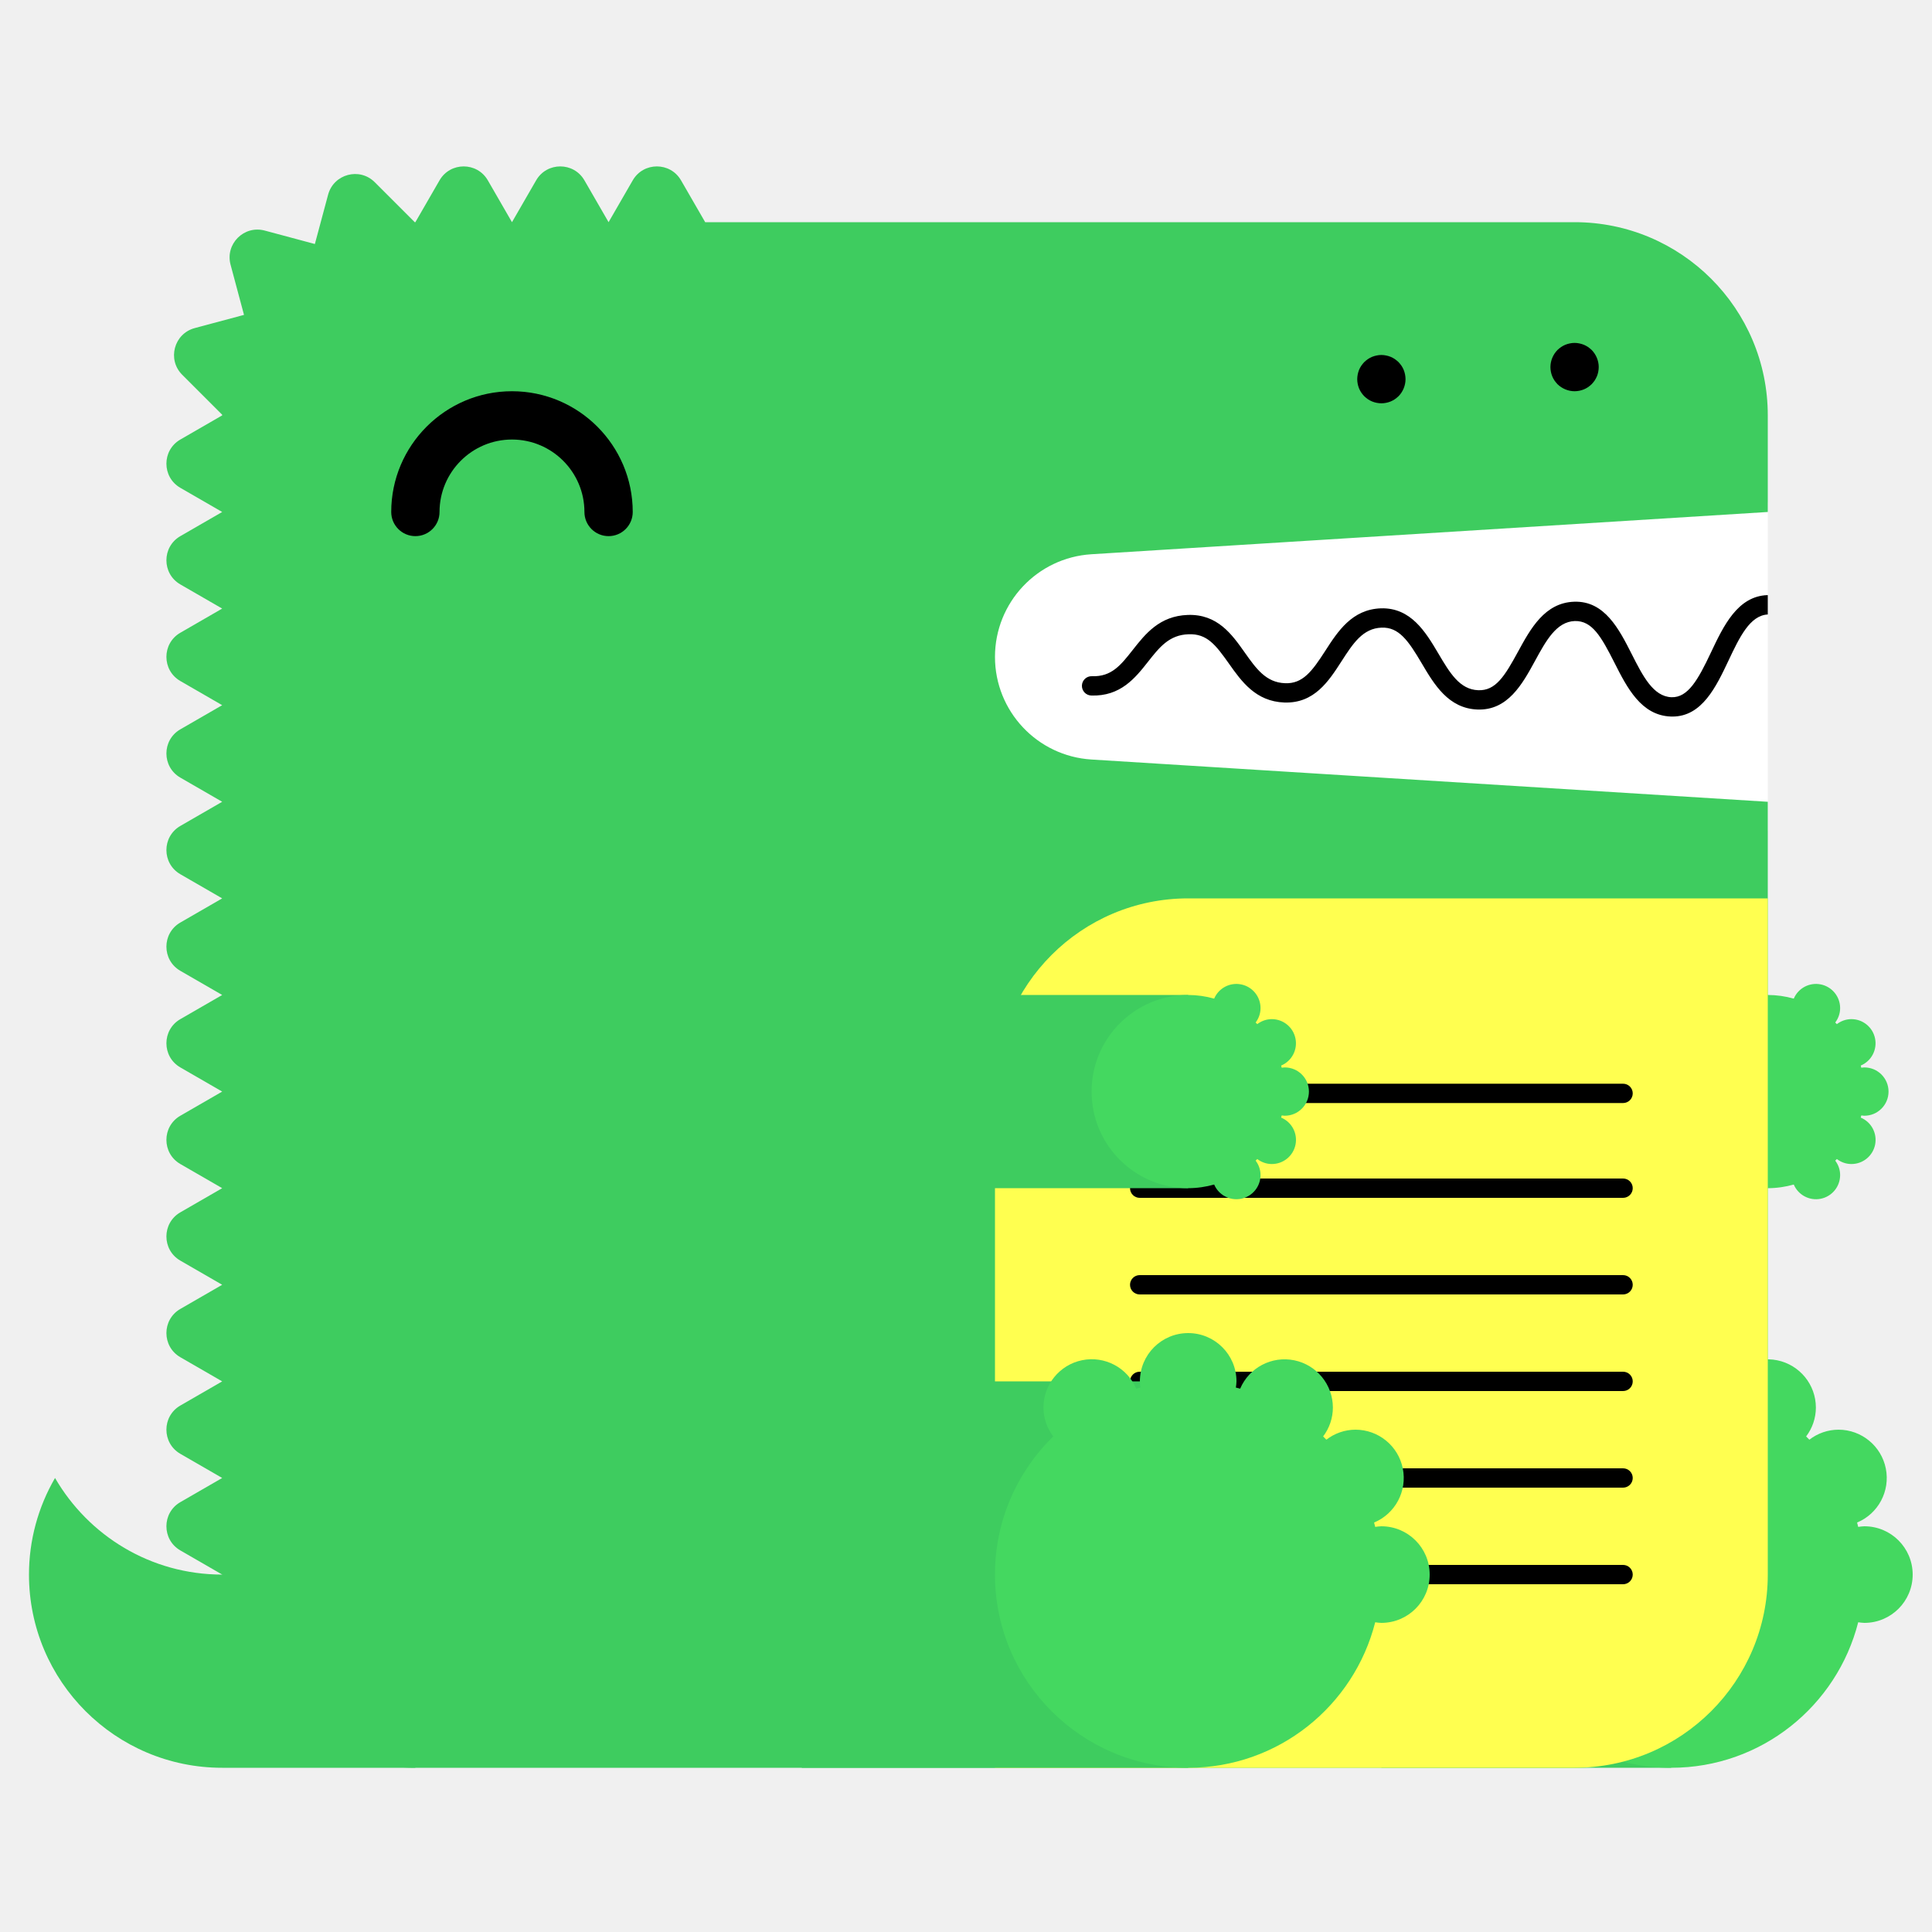
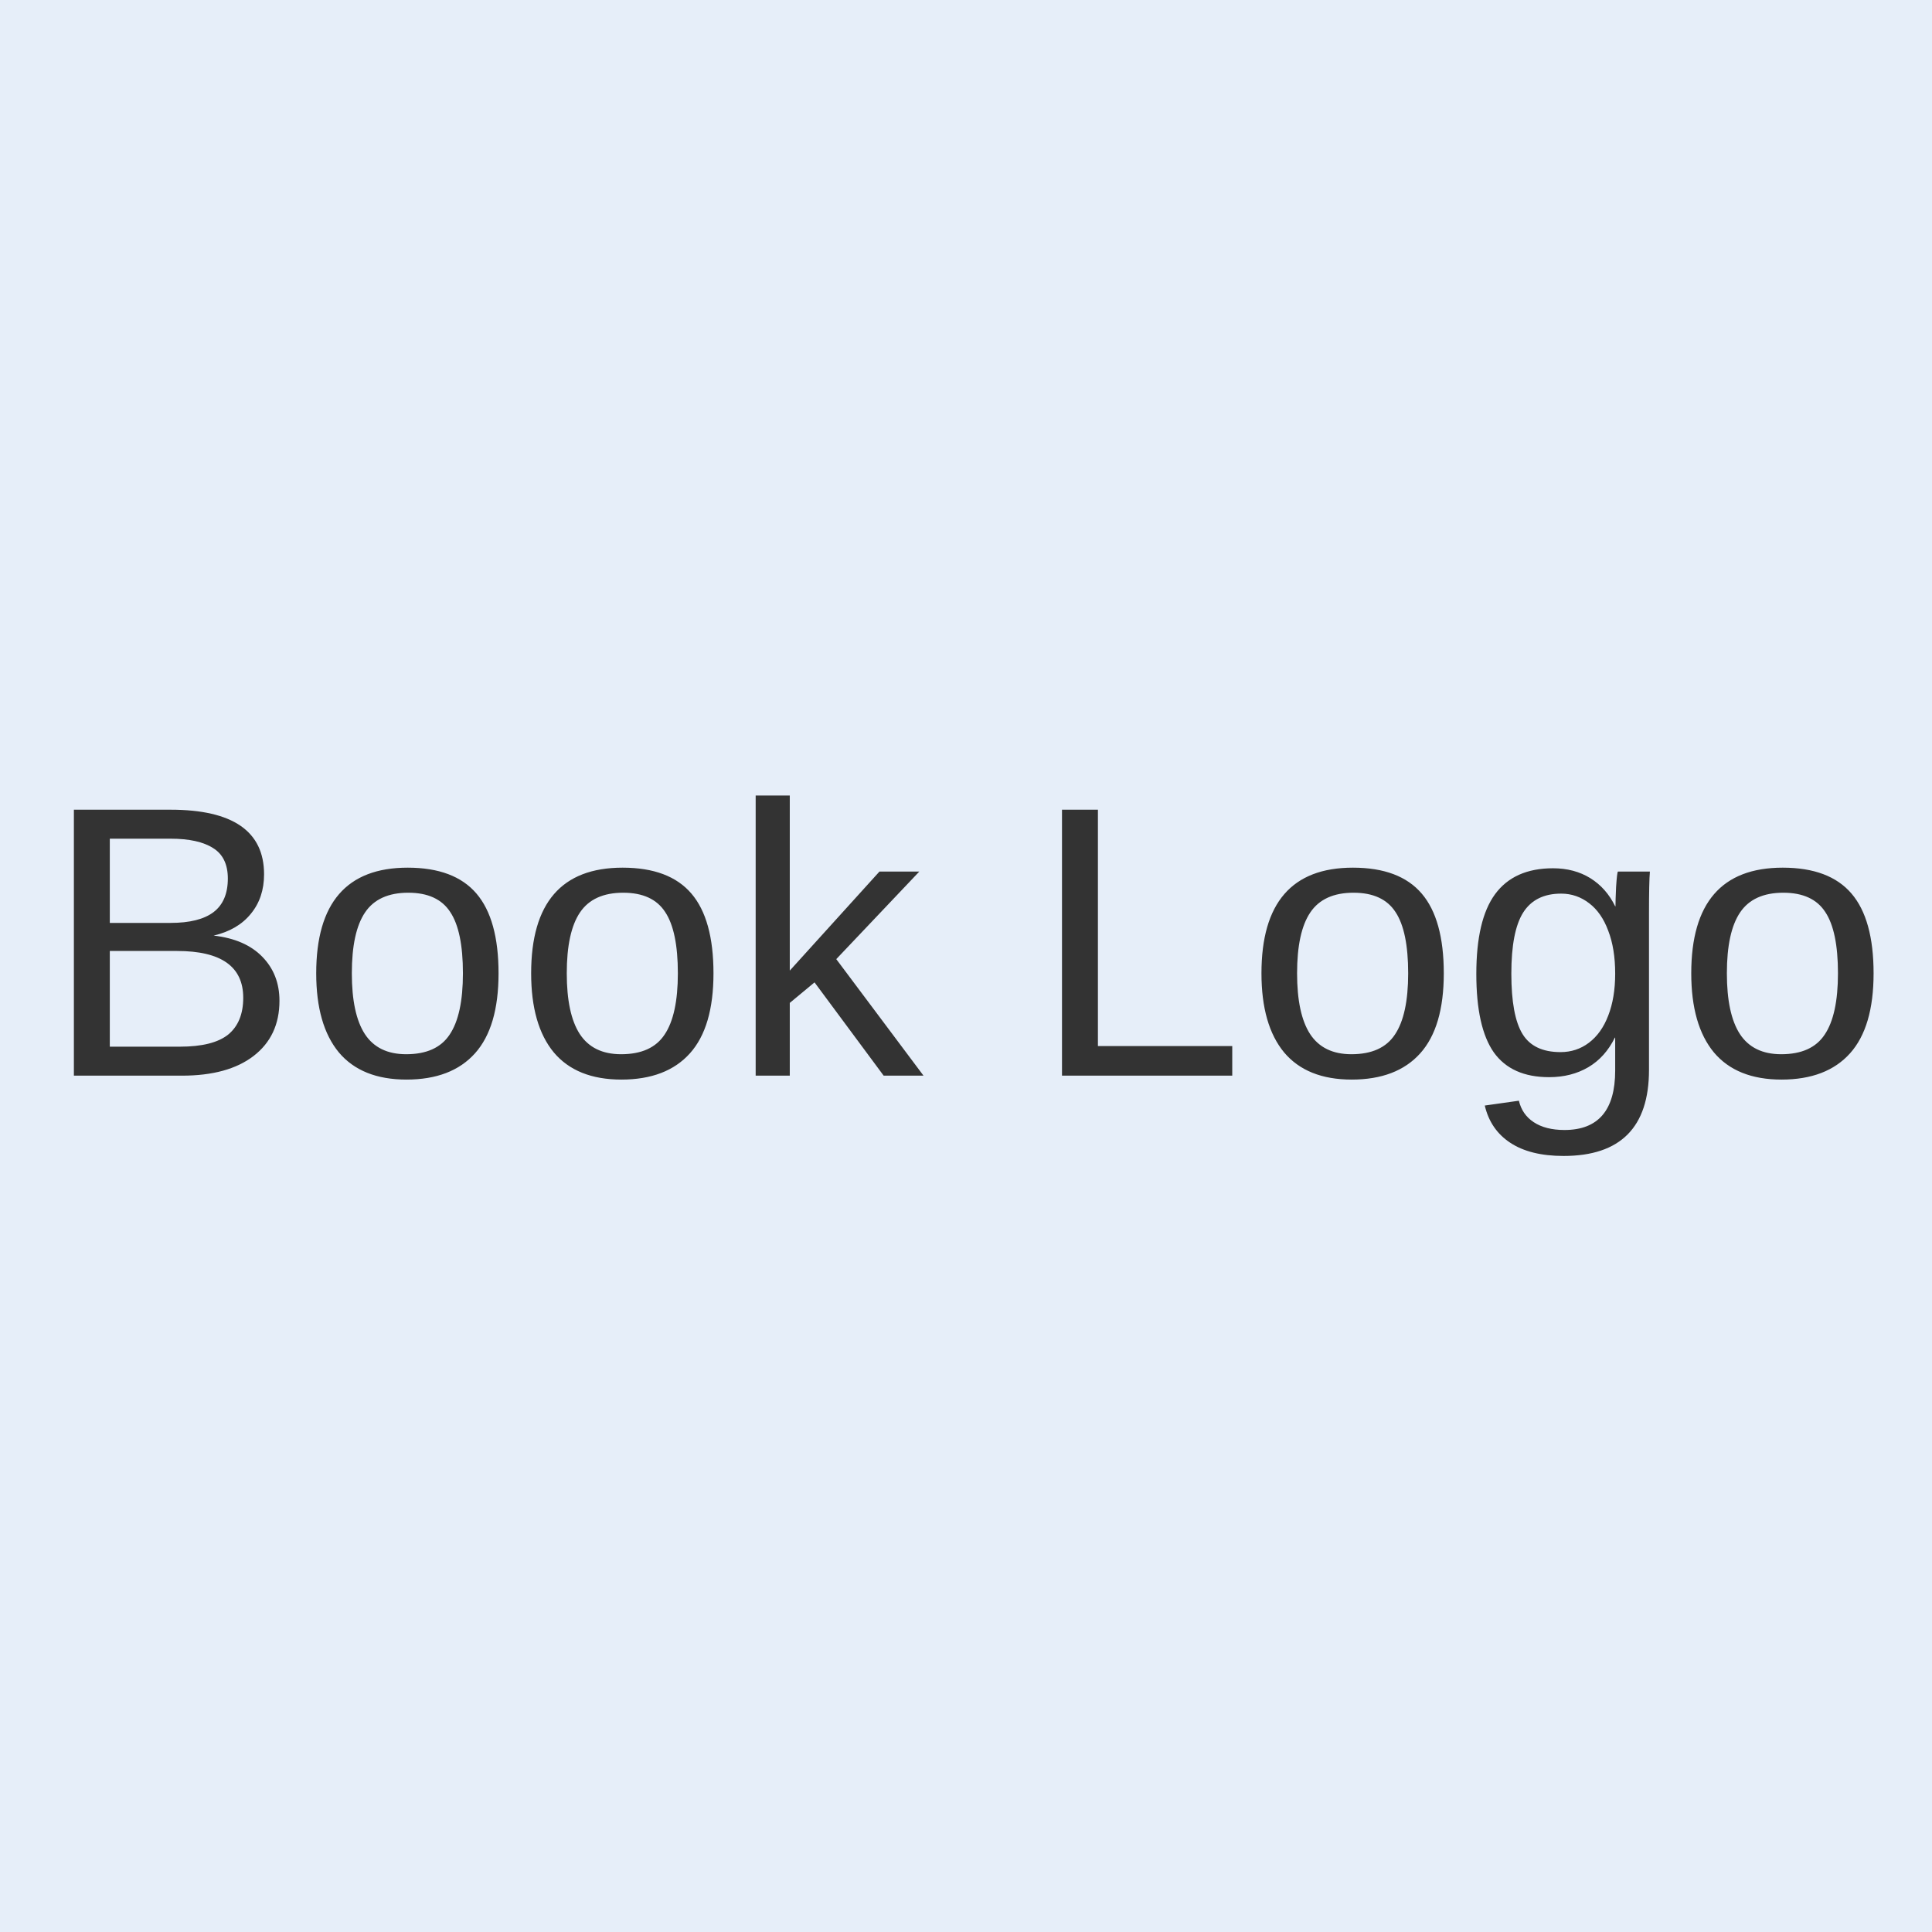
- <svg xmlns="http://www.w3.org/2000/svg" width="200" height="200" viewBox="0 0 200 200">
-   <g fill="none" fill-rule="evenodd">
-     <path fill="#FFF" d="M99 52h84v34H99z" />
-     <path d="M23 163c-7.398 0-13.843-4.027-17.303-10A19.886 19.886 0 0 0 3 163c0 11.046 8.954 20 20 20h20v-20H23z" fill="#3ECC5F" />
-     <path d="M112.98 57.376L183 53V43c0-11.046-8.954-20-20-20H73l-2.5-4.33c-1.112-1.925-3.889-1.925-5 0L63 23l-2.5-4.33c-1.111-1.925-3.889-1.925-5 0L53 23l-2.5-4.33c-1.111-1.925-3.889-1.925-5 0L43 23c-.022 0-.042.003-.065.003l-4.142-4.141c-1.57-1.571-4.252-.853-4.828 1.294l-1.369 5.104-5.192-1.392c-2.148-.575-4.111 1.389-3.535 3.536l1.39 5.193-5.102 1.367c-2.148.576-2.867 3.259-1.296 4.83l4.142 4.142c0 .021-.003.042-.003.064l-4.33 2.5c-1.925 1.111-1.925 3.889 0 5L23 53l-4.33 2.5c-1.925 1.111-1.925 3.889 0 5L23 63l-4.33 2.5c-1.925 1.111-1.925 3.889 0 5L23 73l-4.33 2.5c-1.925 1.111-1.925 3.889 0 5L23 83l-4.33 2.5c-1.925 1.111-1.925 3.889 0 5L23 93l-4.33 2.5c-1.925 1.111-1.925 3.889 0 5L23 103l-4.33 2.5c-1.925 1.111-1.925 3.889 0 5L23 113l-4.33 2.5c-1.925 1.111-1.925 3.889 0 5L23 123l-4.33 2.5c-1.925 1.111-1.925 3.889 0 5L23 133l-4.33 2.5c-1.925 1.111-1.925 3.889 0 5L23 143l-4.33 2.5c-1.925 1.111-1.925 3.889 0 5L23 153l-4.33 2.5c-1.925 1.111-1.925 3.889 0 5L23 163c0 11.046 8.954 20 20 20h120c11.046 0 20-8.954 20-20V83l-70.02-4.376A10.645 10.645 0 0 1 103 68c0-5.621 4.37-10.273 9.98-10.624" fill="#3ECC5F" />
-     <path fill="#3ECC5F" d="M143 183h30v-40h-30z" />
-     <path d="M193 158c-.219 0-.428.037-.639.064-.038-.15-.074-.301-.116-.451A5 5 0 0 0 190.32 148a4.96 4.96 0 0 0-3.016 1.036 26.531 26.531 0 0 0-.335-.336 4.955 4.955 0 0 0 1.011-2.987 5 5 0 0 0-9.599-1.959c-.148-.042-.297-.077-.445-.115.027-.211.064-.42.064-.639a5 5 0 0 0-5-5 5 5 0 0 0-5 5c0 .219.037.428.064.639-.148.038-.297.073-.445.115a4.998 4.998 0 0 0-9.599 1.959c0 1.125.384 2.151 1.011 2.987-3.717 3.632-6.031 8.693-6.031 14.3 0 11.046 8.954 20 20 20 9.339 0 17.16-6.41 19.361-15.064.211.027.42.064.639.064a5 5 0 0 0 5-5 5 5 0 0 0-5-5" fill="#44D860" />
-     <path fill="#3ECC5F" d="M153 123h30v-20h-30z" />
-     <path d="M193 115.5a2.5 2.5 0 1 0 0-5c-.109 0-.214.019-.319.032-.02-.075-.037-.15-.058-.225a2.501 2.501 0 0 0-.963-4.807c-.569 0-1.088.197-1.508.518a6.653 6.653 0 0 0-.168-.168c.314-.417.506-.931.506-1.494a2.5 2.5 0 0 0-4.8-.979A9.987 9.987 0 0 0 183 103c-5.522 0-10 4.478-10 10s4.478 10 10 10c.934 0 1.833-.138 2.69-.377a2.5 2.5 0 0 0 4.8-.979c0-.563-.192-1.077-.506-1.494.057-.055.113-.111.168-.168.42.321.939.518 1.508.518a2.5 2.5 0 0 0 .963-4.807c.021-.074.038-.15.058-.225.105.013.21.032.319.032" fill="#44D860" />
-     <path d="M63 55.5a2.5 2.5 0 0 1-2.5-2.5c0-4.136-3.364-7.5-7.5-7.5s-7.5 3.364-7.5 7.5a2.5 2.5 0 1 1-5 0c0-6.893 5.607-12.5 12.5-12.5S65.5 46.107 65.5 53a2.5 2.5 0 0 1-2.5 2.5" fill="#000" />
-     <path d="M103 183h60c11.046 0 20-8.954 20-20V93h-60c-11.046 0-20 8.954-20 20v70z" fill="#FFFF50" />
-     <path d="M168.02 124h-50.04a1 1 0 1 1 0-2h50.04a1 1 0 1 1 0 2m0 20h-50.04a1 1 0 1 1 0-2h50.04a1 1 0 1 1 0 2m0 20h-50.04a1 1 0 1 1 0-2h50.04a1 1 0 1 1 0 2m0-49.814h-50.04a1 1 0 1 1 0-2h50.04a1 1 0 1 1 0 2m0 19.814h-50.04a1 1 0 1 1 0-2h50.04a1 1 0 1 1 0 2m0 20h-50.04a1 1 0 1 1 0-2h50.04a1 1 0 1 1 0 2M183 61.611c-.012 0-.022-.006-.034-.005-3.09.105-4.552 3.196-5.842 5.923-1.346 2.85-2.387 4.703-4.093 4.647-1.889-.068-2.969-2.202-4.113-4.46-1.314-2.594-2.814-5.536-5.963-5.426-3.046.104-4.513 2.794-5.807 5.167-1.377 2.528-2.314 4.065-4.121 3.994-1.927-.07-2.951-1.805-4.136-3.813-1.321-2.236-2.848-4.75-5.936-4.664-2.994.103-4.465 2.385-5.763 4.4-1.373 2.13-2.335 3.428-4.165 3.351-1.973-.07-2.992-1.51-4.171-3.177-1.324-1.873-2.816-3.993-5.895-3.89-2.928.1-4.399 1.97-5.696 3.618-1.232 1.564-2.194 2.802-4.229 2.724a1 1 0 0 0-.072 2c3.017.101 4.545-1.8 5.872-3.487 1.177-1.496 2.193-2.787 4.193-2.855 1.926-.082 2.829 1.115 4.195 3.045 1.297 1.834 2.769 3.914 5.731 4.021 3.103.104 4.596-2.215 5.918-4.267 1.182-1.834 2.202-3.417 4.15-3.484 1.793-.067 2.769 1.35 4.145 3.681 1.297 2.197 2.766 4.686 5.787 4.796 3.125.108 4.634-2.62 5.949-5.035 1.139-2.088 2.214-4.06 4.119-4.126 1.793-.042 2.728 1.595 4.111 4.33 1.292 2.553 2.757 5.445 5.825 5.556l.169.003c3.064 0 4.518-3.075 5.805-5.794 1.139-2.41 2.217-4.68 4.067-4.773v-2z" fill="#000" />
-     <path fill="#3ECC5F" d="M83 183h40v-40H83z" />
-     <path d="M143 158c-.219 0-.428.037-.639.064-.038-.15-.074-.301-.116-.451A5 5 0 0 0 140.32 148a4.96 4.96 0 0 0-3.016 1.036 26.531 26.531 0 0 0-.335-.336 4.955 4.955 0 0 0 1.011-2.987 5 5 0 0 0-9.599-1.959c-.148-.042-.297-.077-.445-.115.027-.211.064-.42.064-.639a5 5 0 0 0-5-5 5 5 0 0 0-5 5c0 .219.037.428.064.639-.148.038-.297.073-.445.115a4.998 4.998 0 0 0-9.599 1.959c0 1.125.384 2.151 1.011 2.987-3.717 3.632-6.031 8.693-6.031 14.3 0 11.046 8.954 20 20 20 9.339 0 17.16-6.41 19.361-15.064.211.027.42.064.639.064a5 5 0 0 0 5-5 5 5 0 0 0-5-5" fill="#44D860" />
-     <path fill="#3ECC5F" d="M83 123h40v-20H83z" />
-     <path d="M133 115.5a2.5 2.5 0 1 0 0-5c-.109 0-.214.019-.319.032-.02-.075-.037-.15-.058-.225a2.501 2.501 0 0 0-.963-4.807c-.569 0-1.088.197-1.508.518a6.653 6.653 0 0 0-.168-.168c.314-.417.506-.931.506-1.494a2.5 2.5 0 0 0-4.8-.979A9.987 9.987 0 0 0 123 103c-5.522 0-10 4.478-10 10s4.478 10 10 10c.934 0 1.833-.138 2.69-.377a2.5 2.5 0 0 0 4.8-.979c0-.563-.192-1.077-.506-1.494.057-.055.113-.111.168-.168.42.321.939.518 1.508.518a2.5 2.5 0 0 0 .963-4.807c.021-.074.038-.15.058-.225.105.013.21.032.319.032" fill="#44D860" />
-     <path d="M143 41.75c-.16 0-.33-.02-.49-.05a2.52 2.52 0 0 1-.47-.14c-.15-.06-.29-.14-.431-.23-.13-.09-.259-.2-.38-.31-.109-.12-.219-.24-.309-.38s-.17-.28-.231-.43a2.619 2.619 0 0 1-.189-.96c0-.16.02-.33.05-.49.03-.16.08-.31.139-.47.061-.15.141-.29.231-.43.09-.13.2-.26.309-.38.121-.11.25-.22.38-.31.141-.09.281-.17.431-.23.149-.06.31-.11.47-.14.32-.07.65-.07.98 0 .159.03.32.08.47.14.149.06.29.14.43.23.13.09.259.2.38.31.11.12.22.25.31.38.09.14.17.28.23.43.06.16.11.31.14.47.029.16.05.33.05.49 0 .66-.271 1.31-.73 1.77-.121.11-.25.22-.38.31-.14.09-.281.17-.43.23a2.565 2.565 0 0 1-.96.19m20-1.25c-.66 0-1.3-.27-1.771-.73a3.802 3.802 0 0 1-.309-.38c-.09-.14-.17-.28-.231-.43a2.619 2.619 0 0 1-.189-.96c0-.66.27-1.3.729-1.77.121-.11.25-.22.38-.31.141-.09.281-.17.431-.23.149-.06.31-.11.47-.14.32-.07.66-.07.98 0 .159.03.32.08.47.14.149.06.29.14.43.23.13.09.259.2.38.31.459.47.73 1.11.73 1.77 0 .16-.021.33-.05.49-.03.16-.08.32-.14.47-.07.15-.14.29-.23.43-.09.13-.2.26-.31.38-.121.11-.25.22-.38.31-.14.09-.281.17-.43.23a2.565 2.565 0 0 1-.96.19" fill="#000" />
-   </g>
+ <svg xmlns="http://www.w3.org/2000/svg" width="100" height="100" viewBox="0 0 100 100" fill="none">
+   <rect width="100" height="100" fill="#E6EEF9" />
+   <text x="50%" y="50%" dominant-baseline="middle" text-anchor="middle" font-family="Arial" font-size="20" fill="#333333">Book Logo</text>
</svg>
